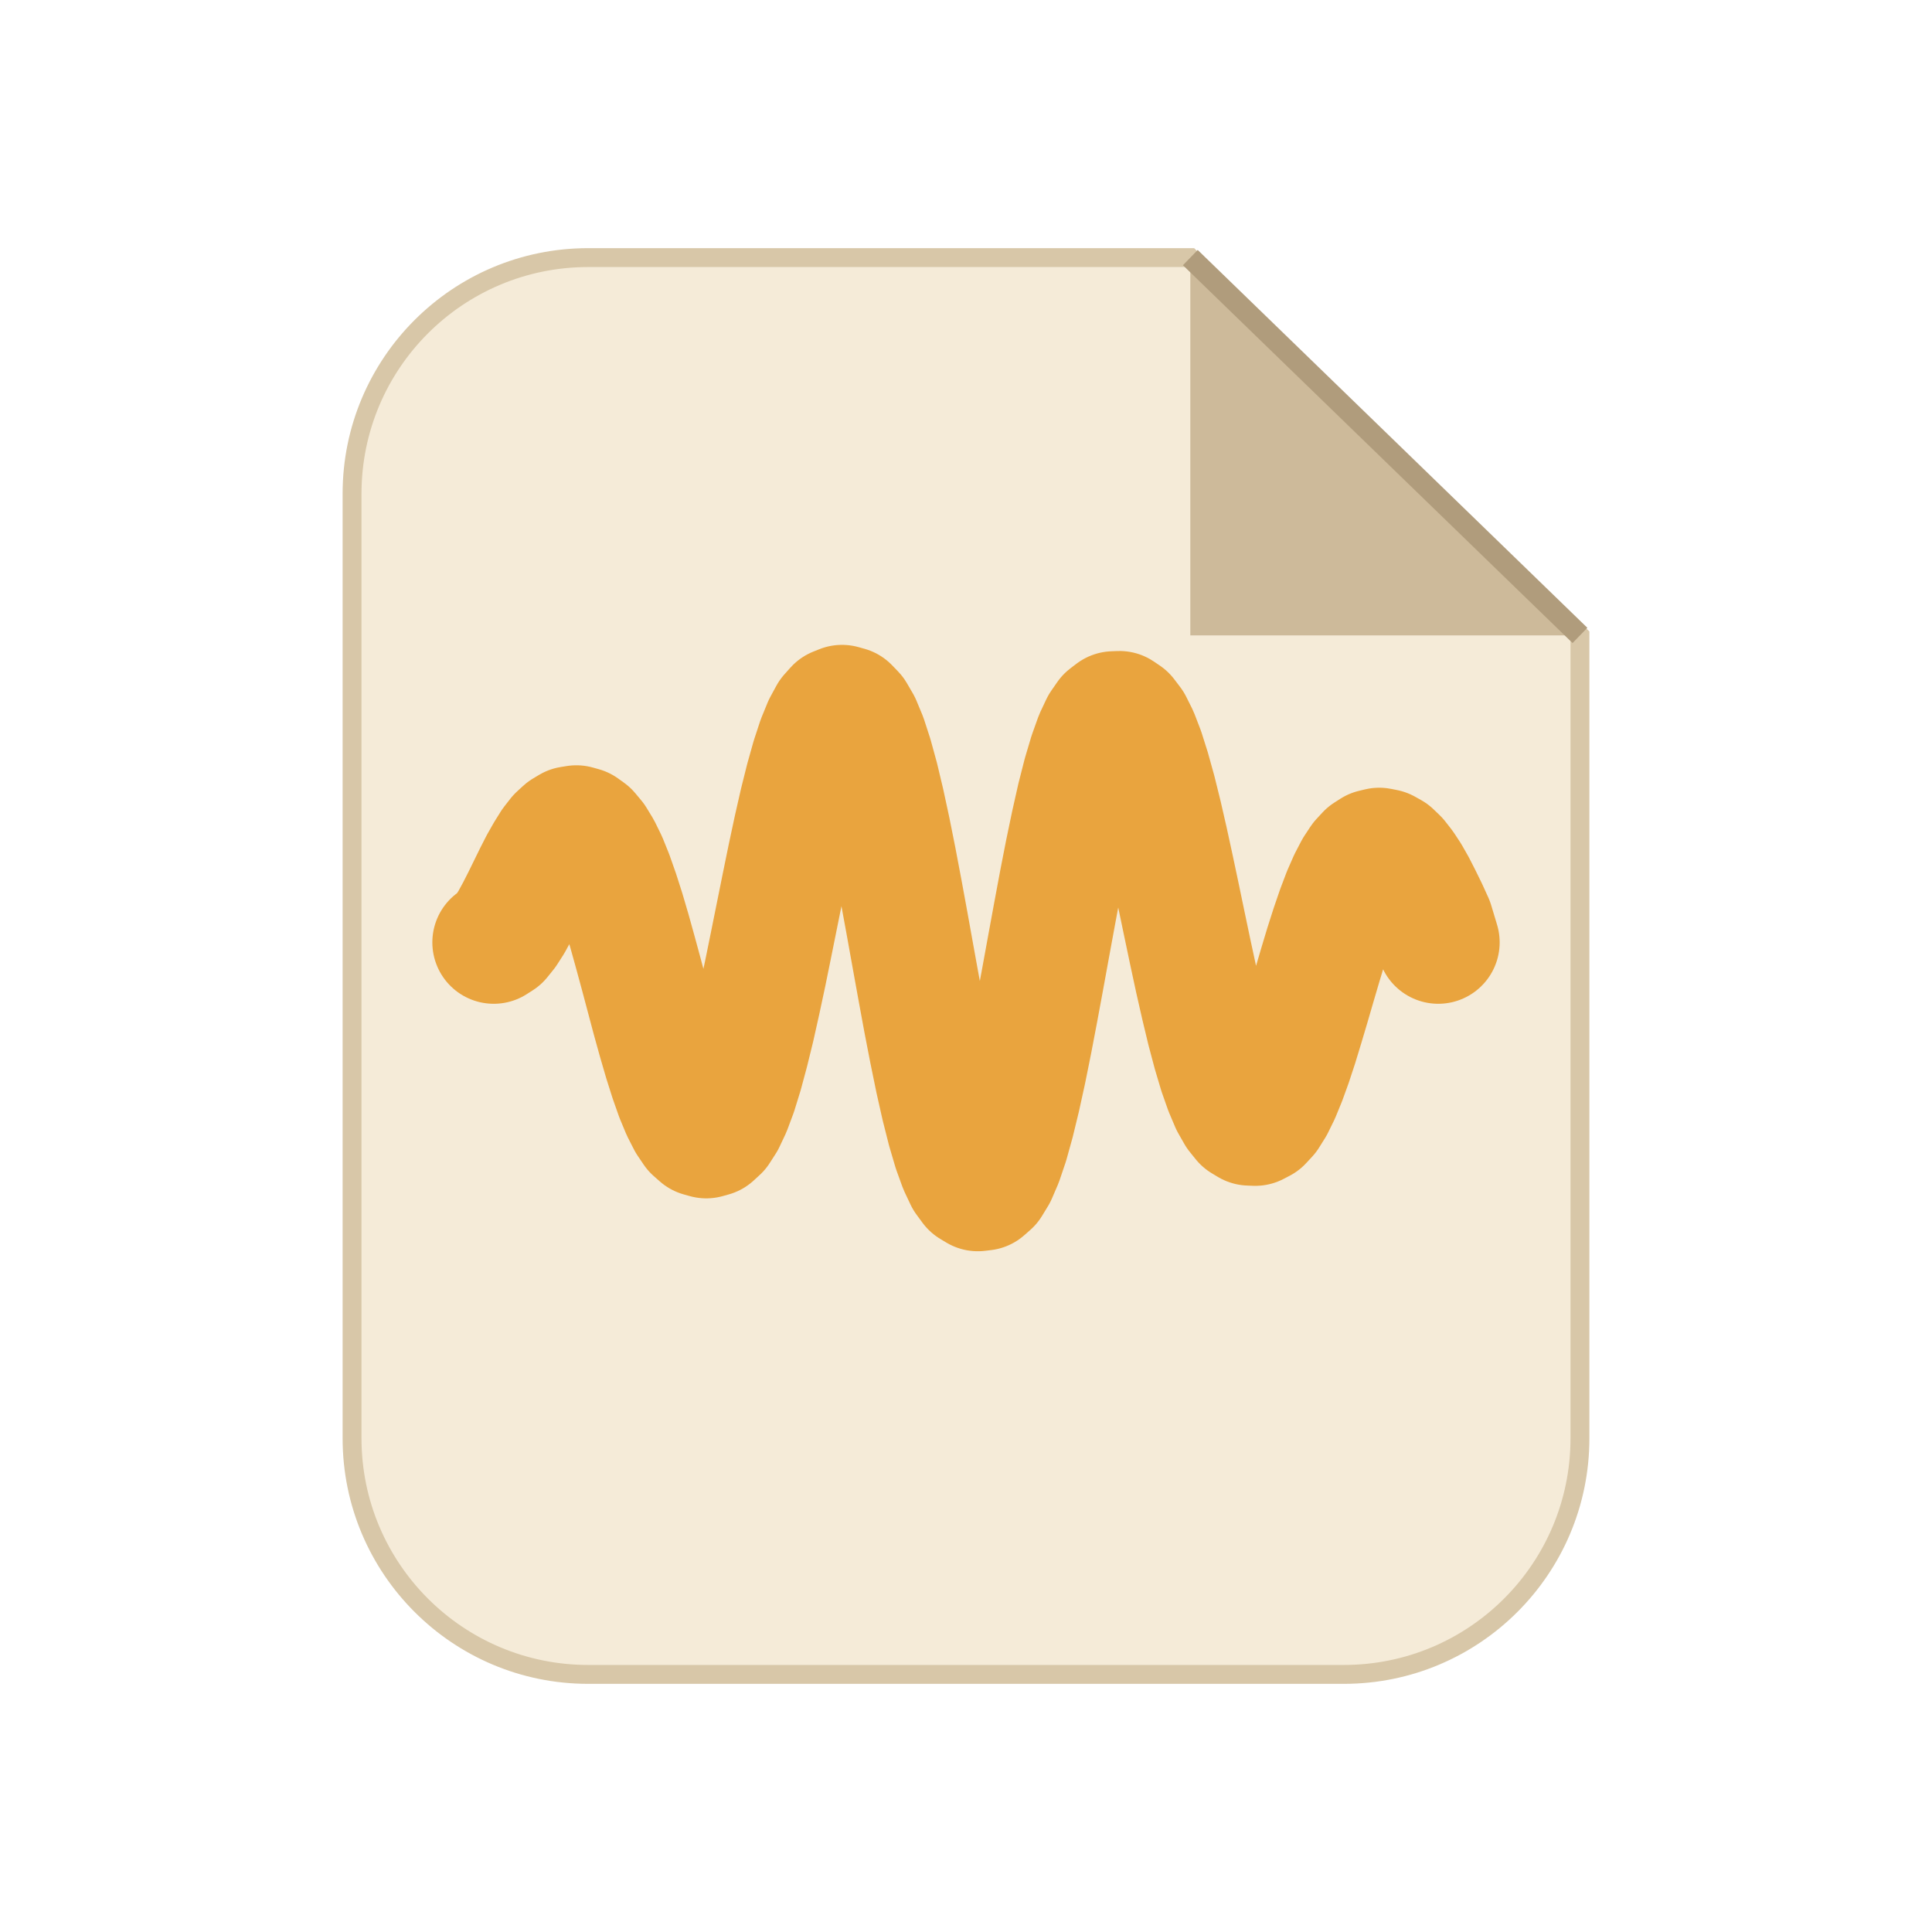
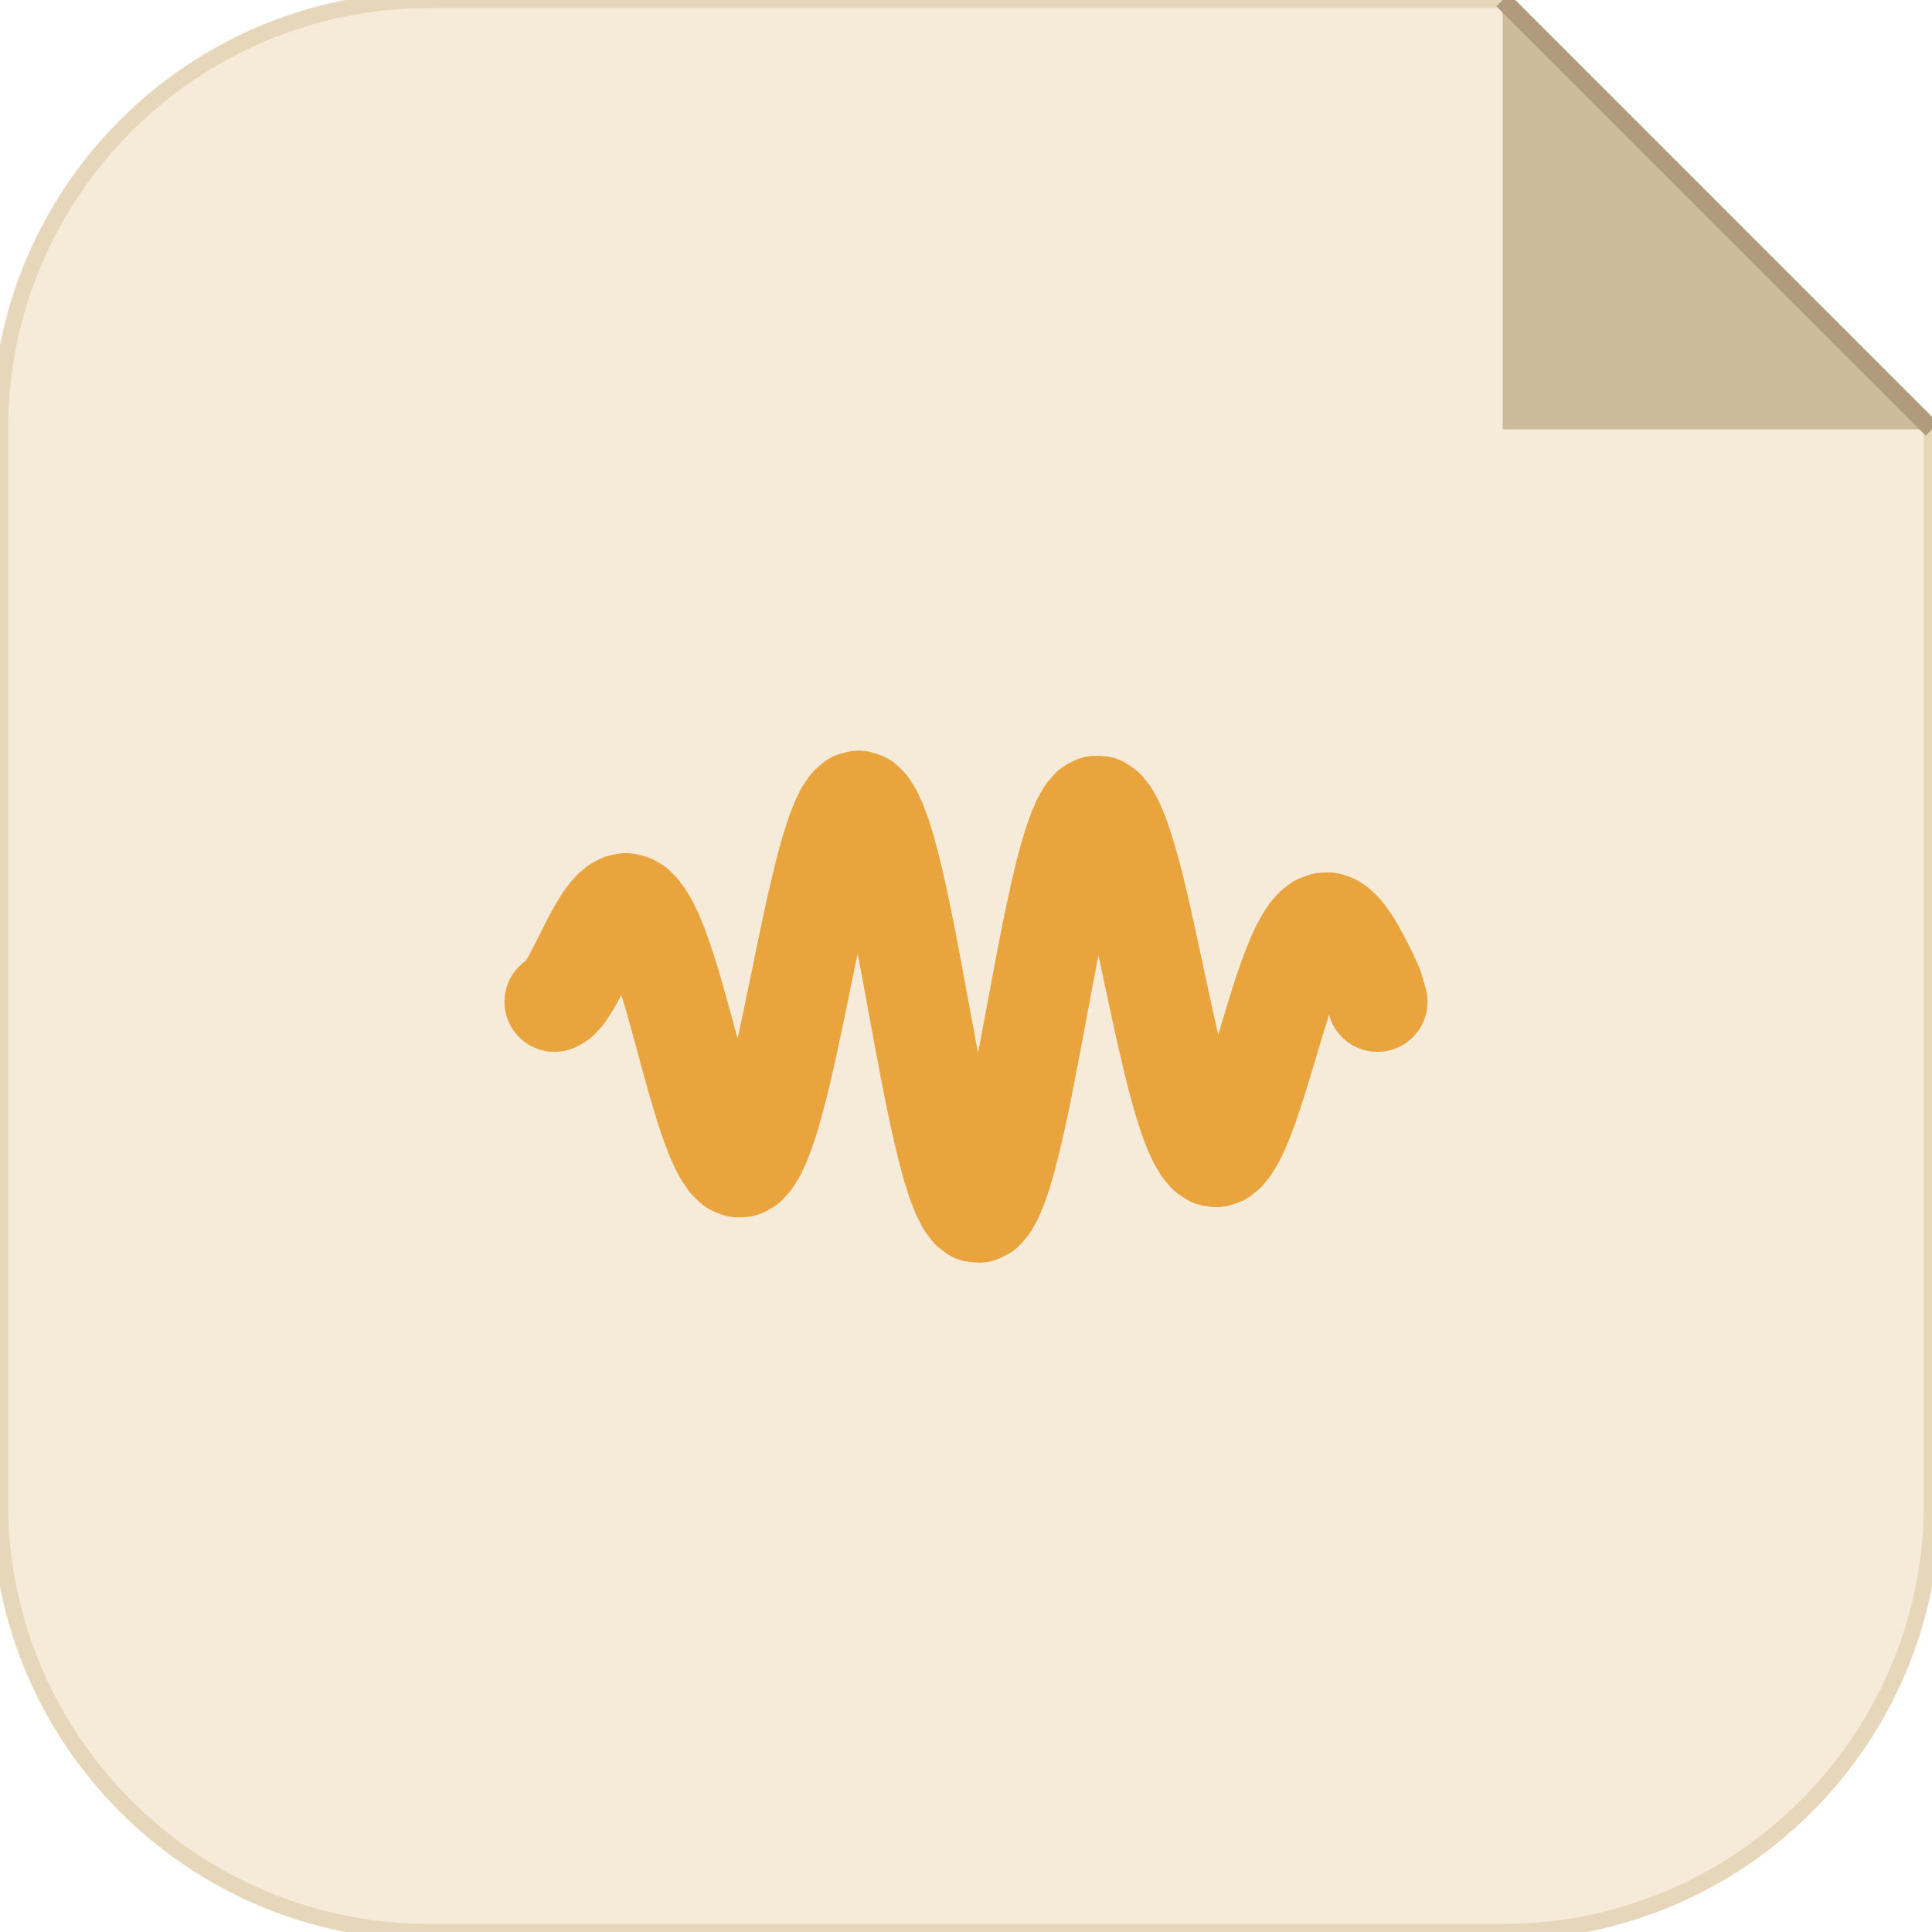
<svg xmlns="http://www.w3.org/2000/svg" width="1024" height="1024" viewBox="0 0 108 108">
-   <clipPath id="pageclip">
-     <path d="M38,24 H63.5 L80,40 V74 A10,10 0 0 1 70,84 H38 A10,10 0 0 1 28,74 V34 A10,10 0 0 1 38,24 Z" />
-   </clipPath>
-   <g transform="translate(-17.280,-17.280) scale(1.32)">
-     <path d="M38,24 H63.5 L80,40 V74 A10,10 0 0 1 70,84 H38 A10,10 0 0 1 28,74 V34 A10,10 0 0 1 38,24 Z" fill="#F5EBD8" stroke="#D8C7A8" stroke-width="0.8" />
-     <path d="M63.5,24 L80,40 H63.5 Z" fill="#CDBA9A" />
-     <path d="M63.5,24 L80,40" stroke="#B09C7C" stroke-width="0.9" fill="none" />
-     <path d="M34.00,53.00 L34.25,52.84 L34.50,52.53 L34.75,52.14 L35.00,51.68 L35.25,51.19 L35.50,50.68 L35.75,50.17 L36.00,49.68 L36.25,49.24 L36.50,48.84 L36.75,48.52 L37.00,48.29 L37.25,48.14 L37.50,48.10 L37.75,48.17 L38.00,48.35 L38.25,48.65 L38.50,49.06 L38.75,49.57 L39.00,50.19 L39.25,50.90 L39.50,51.68 L39.75,52.53 L40.00,53.43 L40.25,54.35 L40.50,55.29 L40.75,56.23 L41.00,57.13 L41.25,57.99 L41.50,58.78 L41.75,59.49 L42.00,60.09 L42.25,60.58 L42.50,60.95 L42.75,61.17 L43.00,61.24 L43.25,61.17 L43.50,60.94 L43.75,60.55 L44.00,60.02 L44.25,59.35 L44.50,58.54 L44.75,57.61 L45.00,56.59 L45.25,55.47 L45.50,54.30 L45.75,53.07 L46.00,51.83 L46.25,50.59 L46.50,49.37 L46.75,48.20 L47.00,47.10 L47.25,46.10 L47.50,45.21 L47.75,44.45 L48.00,43.84 L48.25,43.38 L48.50,43.10 L48.75,43.00 L49.00,43.07 L49.25,43.33 L49.50,43.76 L49.75,44.36 L50.00,45.13 L50.25,46.04 L50.50,47.09 L50.75,48.25 L51.00,49.50 L51.25,50.82 L51.50,52.18 L51.75,53.57 L52.00,54.95 L52.25,56.31 L52.50,57.60 L52.75,58.82 L53.00,59.93 L53.25,60.92 L53.50,61.77 L53.75,62.46 L54.00,62.99 L54.25,63.33 L54.50,63.48 L54.75,63.45 L55.00,63.23 L55.25,62.82 L55.50,62.24 L55.75,61.50 L56.00,60.60 L56.25,59.57 L56.50,58.43 L56.75,57.19 L57.00,55.88 L57.25,54.53 L57.50,53.16 L57.75,51.80 L58.00,50.46 L58.25,49.18 L58.50,47.98 L58.75,46.87 L59.00,45.89 L59.25,45.05 L59.50,44.35 L59.75,43.82 L60.00,43.46 L60.25,43.27 L60.50,43.26 L60.75,43.43 L61.00,43.76 L61.25,44.26 L61.50,44.91 L61.75,45.70 L62.00,46.60 L62.25,47.61 L62.50,48.70 L62.75,49.85 L63.00,51.03 L63.25,52.23 L63.50,53.42 L63.75,54.58 L64.00,55.68 L64.25,56.72 L64.50,57.66 L64.75,58.50 L65.00,59.21 L65.25,59.80 L65.50,60.24 L65.75,60.55 L66.00,60.70 L66.25,60.71 L66.50,60.58 L66.75,60.31 L67.00,59.91 L67.25,59.40 L67.50,58.79 L67.75,58.10 L68.00,57.34 L68.25,56.52 L68.50,55.68 L68.75,54.82 L69.00,53.97 L69.25,53.14 L69.50,52.36 L69.75,51.63 L70.00,50.97 L70.25,50.40 L70.50,49.92 L70.75,49.54 L71.00,49.27 L71.25,49.11 L71.50,49.05 L71.75,49.10 L72.00,49.24 L72.25,49.48 L72.50,49.80 L72.75,50.18 L73.00,50.62 L73.25,51.11 L73.50,51.62 L73.75,52.17 L74.00,53.00" stroke="#E9A43E" stroke-width="5.2" stroke-linecap="round" stroke-linejoin="round" fill="none" clip-path="url(#pageclip)" />
-   </g>
+   <path d="M24,0 H84 L108,24 V84 A24,24 0 0 1 84,108 H24 A24,24 0 0 1 0,84 V24 A24,24 0 0 1 24,0 Z" fill="#F5EBD8" stroke="#E6D7BA" stroke-width="0.9" />
+   <path d="M84,0 L108,24 H84 Z" fill="#CDBA9A" />
+   <path d="M84,0 L108,24" stroke="#B09C7C" stroke-width="1" fill="none" />
+   <path d="M31.00,56.00 L31.25,55.85 L31.50,55.58 L31.75,55.21 L32.00,54.79 L32.25,54.33 L32.50,53.84 L32.75,53.34 L33.00,52.84 L33.25,52.36 L33.50,51.92 L33.75,51.51 L34.00,51.16 L34.25,50.88 L34.50,50.67 L34.75,50.54 L35.00,50.49 L35.25,50.55 L35.50,50.69 L35.75,50.94 L36.00,51.28 L36.25,51.71 L36.50,52.23 L36.75,52.84 L37.00,53.53 L37.25,54.28 L37.50,55.09 L37.75,55.95 L38.00,56.84 L38.25,57.75 L38.50,58.67 L38.75,59.58 L39.00,60.47 L39.25,61.32 L39.50,62.12 L39.75,62.85 L40.00,63.51 L40.25,64.08 L40.50,64.54 L40.75,64.90 L41.00,65.14 L41.25,65.25 L41.50,65.24 L41.75,65.10 L42.00,64.82 L42.25,64.42 L42.50,63.89 L42.75,63.24 L43.00,62.48 L43.25,61.61 L43.50,60.65 L43.75,59.61 L44.00,58.50 L44.25,57.34 L44.50,56.14 L44.75,54.93 L45.00,53.71 L45.25,52.51 L45.50,51.34 L45.75,50.22 L46.00,49.17 L46.25,48.20 L46.50,47.33 L46.75,46.56 L47.00,45.92 L47.25,45.41 L47.50,45.05 L47.75,44.83 L48.00,44.76 L48.25,44.84 L48.50,45.08 L48.75,45.47 L49.00,46.01 L49.25,46.68 L49.50,47.49 L49.75,48.43 L50.00,49.46 L50.25,50.60 L50.50,51.81 L50.75,53.09 L51.00,54.41 L51.25,55.76 L51.50,57.12 L51.75,58.46 L52.00,59.78 L52.25,61.05 L52.50,62.25 L52.75,63.37 L53.00,64.39 L53.25,65.30 L53.50,66.08 L53.75,66.72 L54.00,67.22 L54.25,67.57 L54.50,67.76 L54.75,67.78 L55.00,67.65 L55.25,67.36 L55.50,66.92 L55.75,66.32 L56.00,65.59 L56.25,64.73 L56.50,63.75 L56.75,62.67 L57.00,61.51 L57.25,60.27 L57.50,58.98 L57.75,57.66 L58.00,56.32 L58.25,54.98 L58.50,53.66 L58.75,52.39 L59.00,51.17 L59.25,50.02 L59.50,48.96 L59.75,48.01 L60.00,47.18 L60.25,46.47 L60.50,45.89 L60.75,45.46 L61.00,45.18 L61.25,45.05 L61.50,45.06 L61.75,45.23 L62.00,45.54 L62.25,45.99 L62.50,46.57 L62.75,47.28 L63.00,48.09 L63.25,49.00 L63.50,49.99 L63.75,51.06 L64.00,52.17 L64.25,53.32 L64.50,54.49 L64.75,55.66 L65.00,56.81 L65.25,57.94 L65.50,59.01 L65.75,60.03 L66.00,60.97 L66.25,61.82 L66.50,62.58 L66.75,63.23 L67.00,63.76 L67.25,64.18 L67.50,64.47 L67.75,64.64 L68.00,64.68 L68.25,64.60 L68.50,64.40 L68.75,64.09 L69.00,63.68 L69.25,63.17 L69.50,62.57 L69.75,61.91 L70.00,61.18 L70.25,60.40 L70.50,59.59 L70.75,58.76 L71.00,57.92 L71.25,57.09 L71.50,56.28 L71.75,55.50 L72.00,54.77 L72.25,54.10 L72.50,53.49 L72.75,52.95 L73.00,52.50 L73.25,52.13 L73.50,51.86 L73.75,51.67 L74.00,51.58 L74.25,51.57 L74.50,51.65 L74.75,51.82 L75.00,52.06 L75.25,52.37 L75.50,52.73 L75.75,53.15 L76.00,53.61 L76.25,54.09 L76.50,54.60 L76.75,55.15 L77.00,56.00" stroke="#E9A43E" stroke-width="5.6" stroke-linecap="round" stroke-linejoin="round" fill="none" />
</svg>
